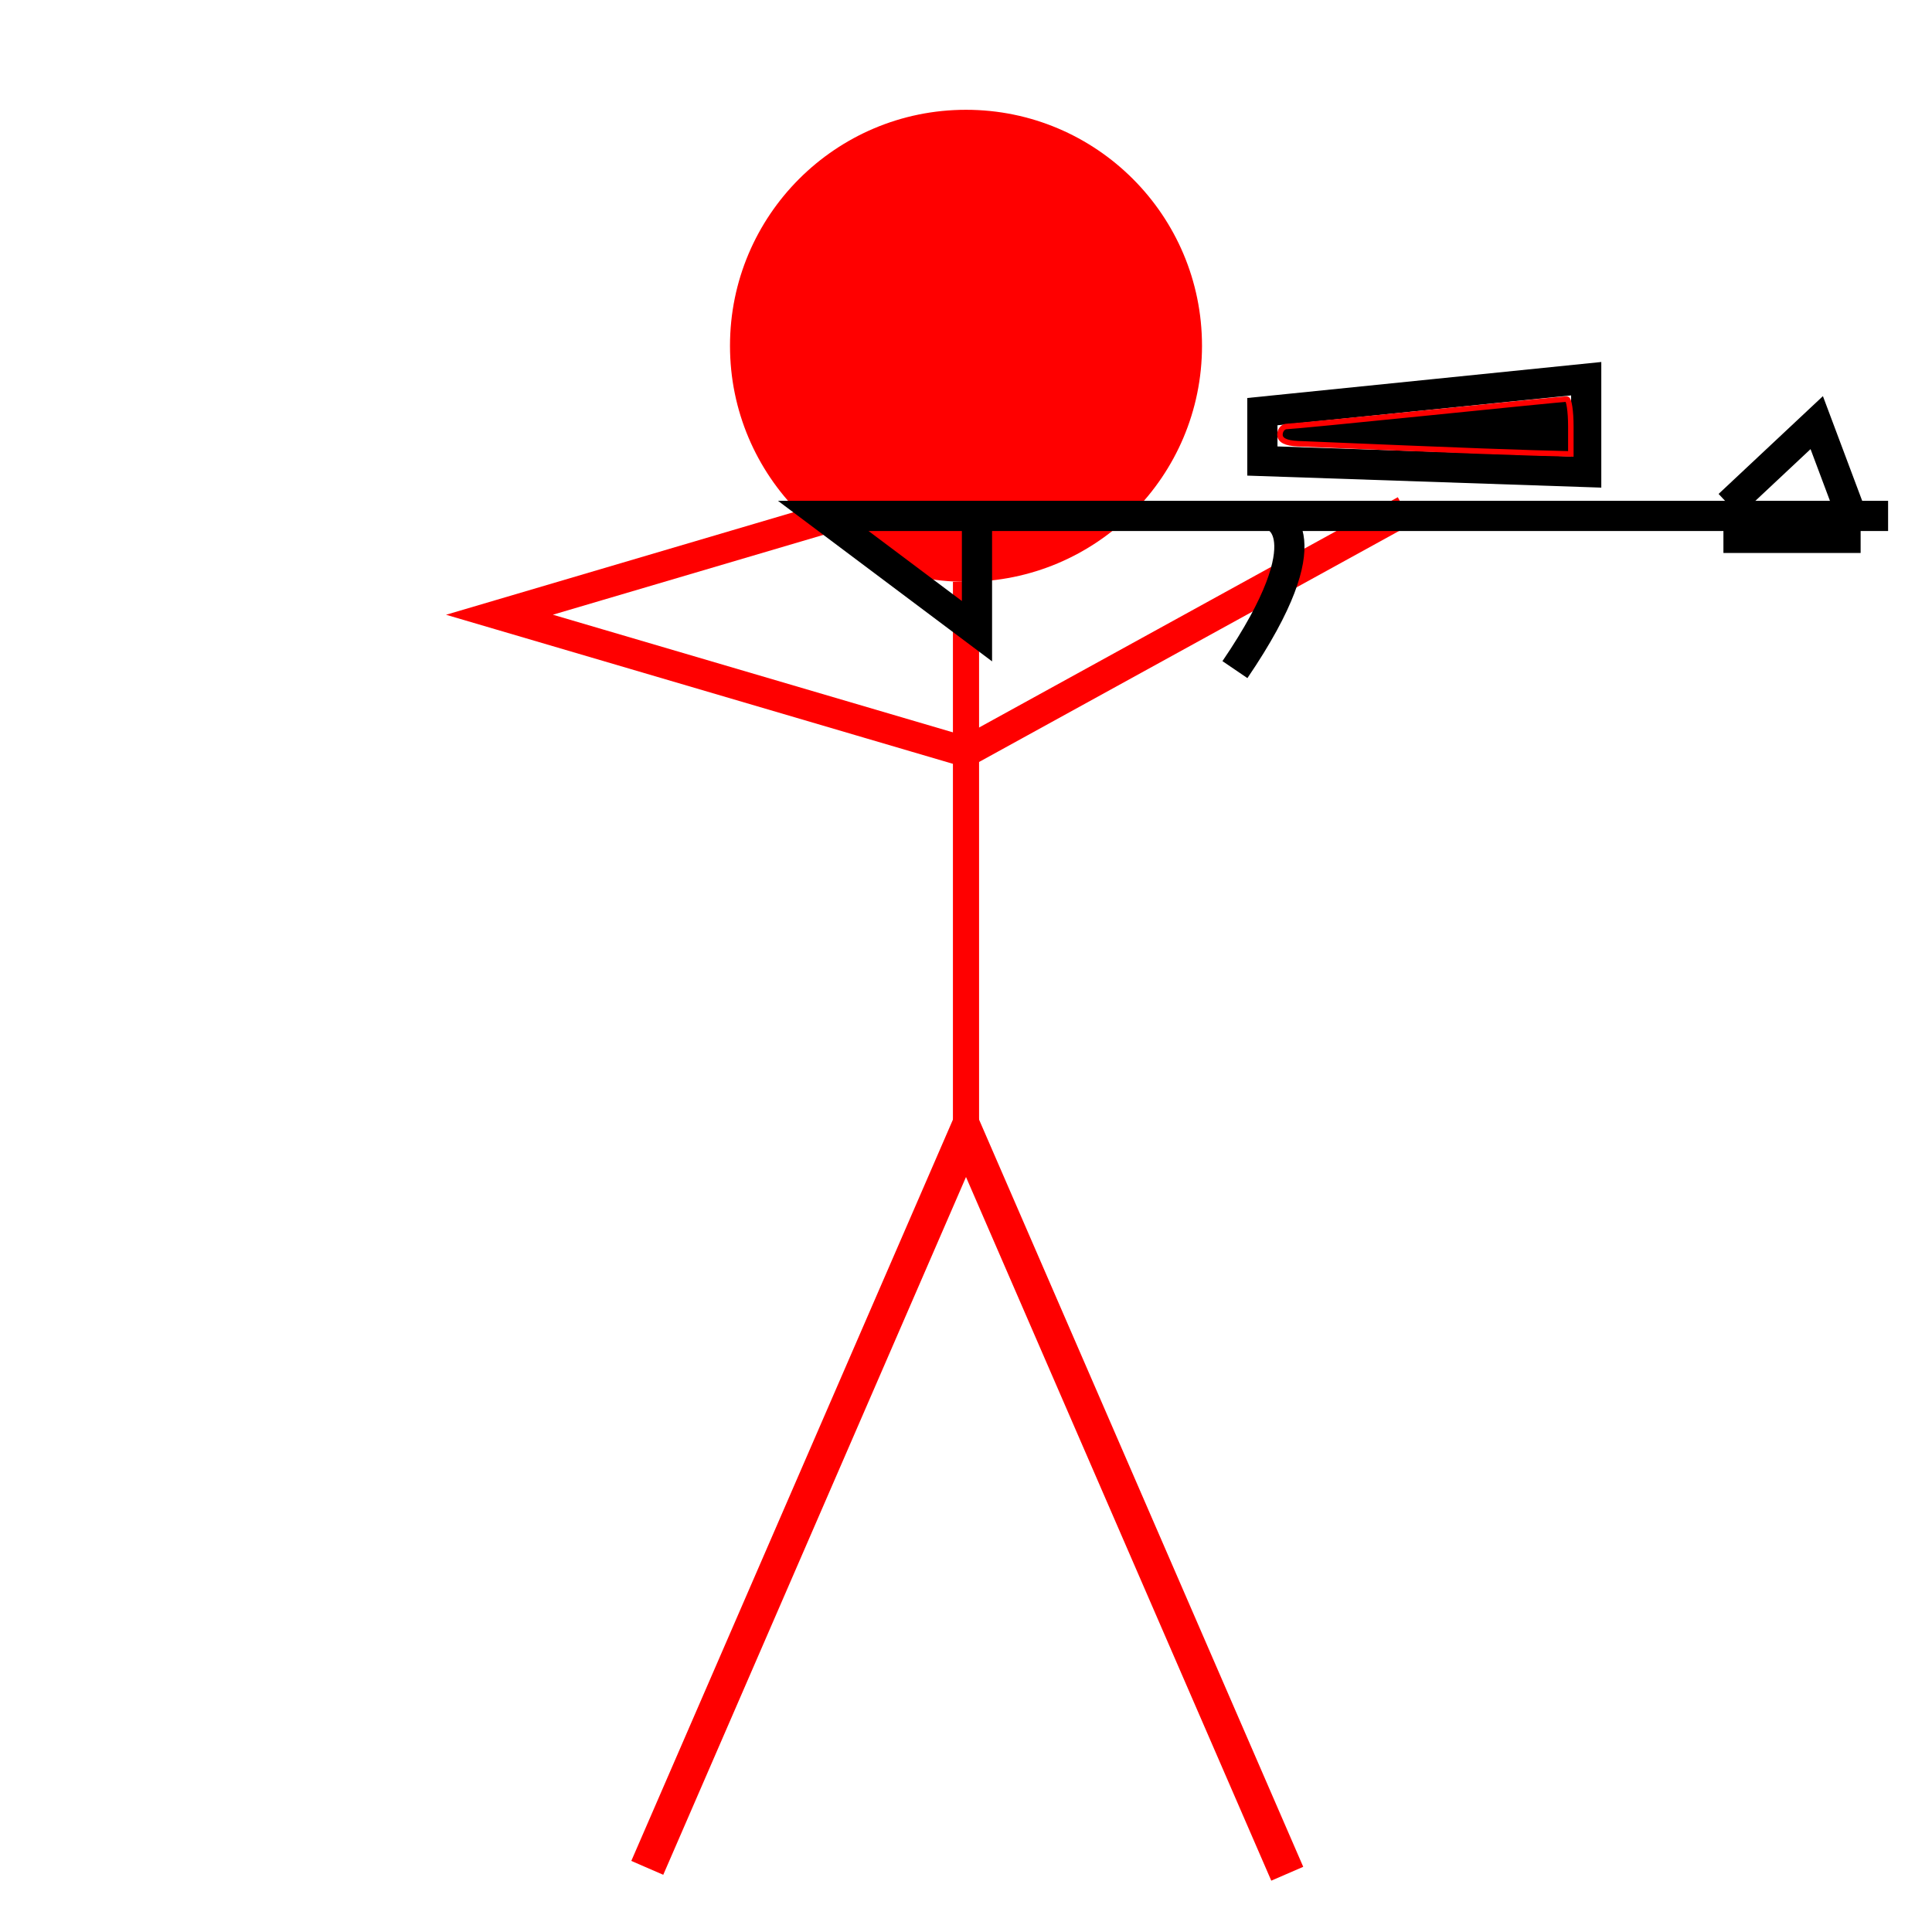
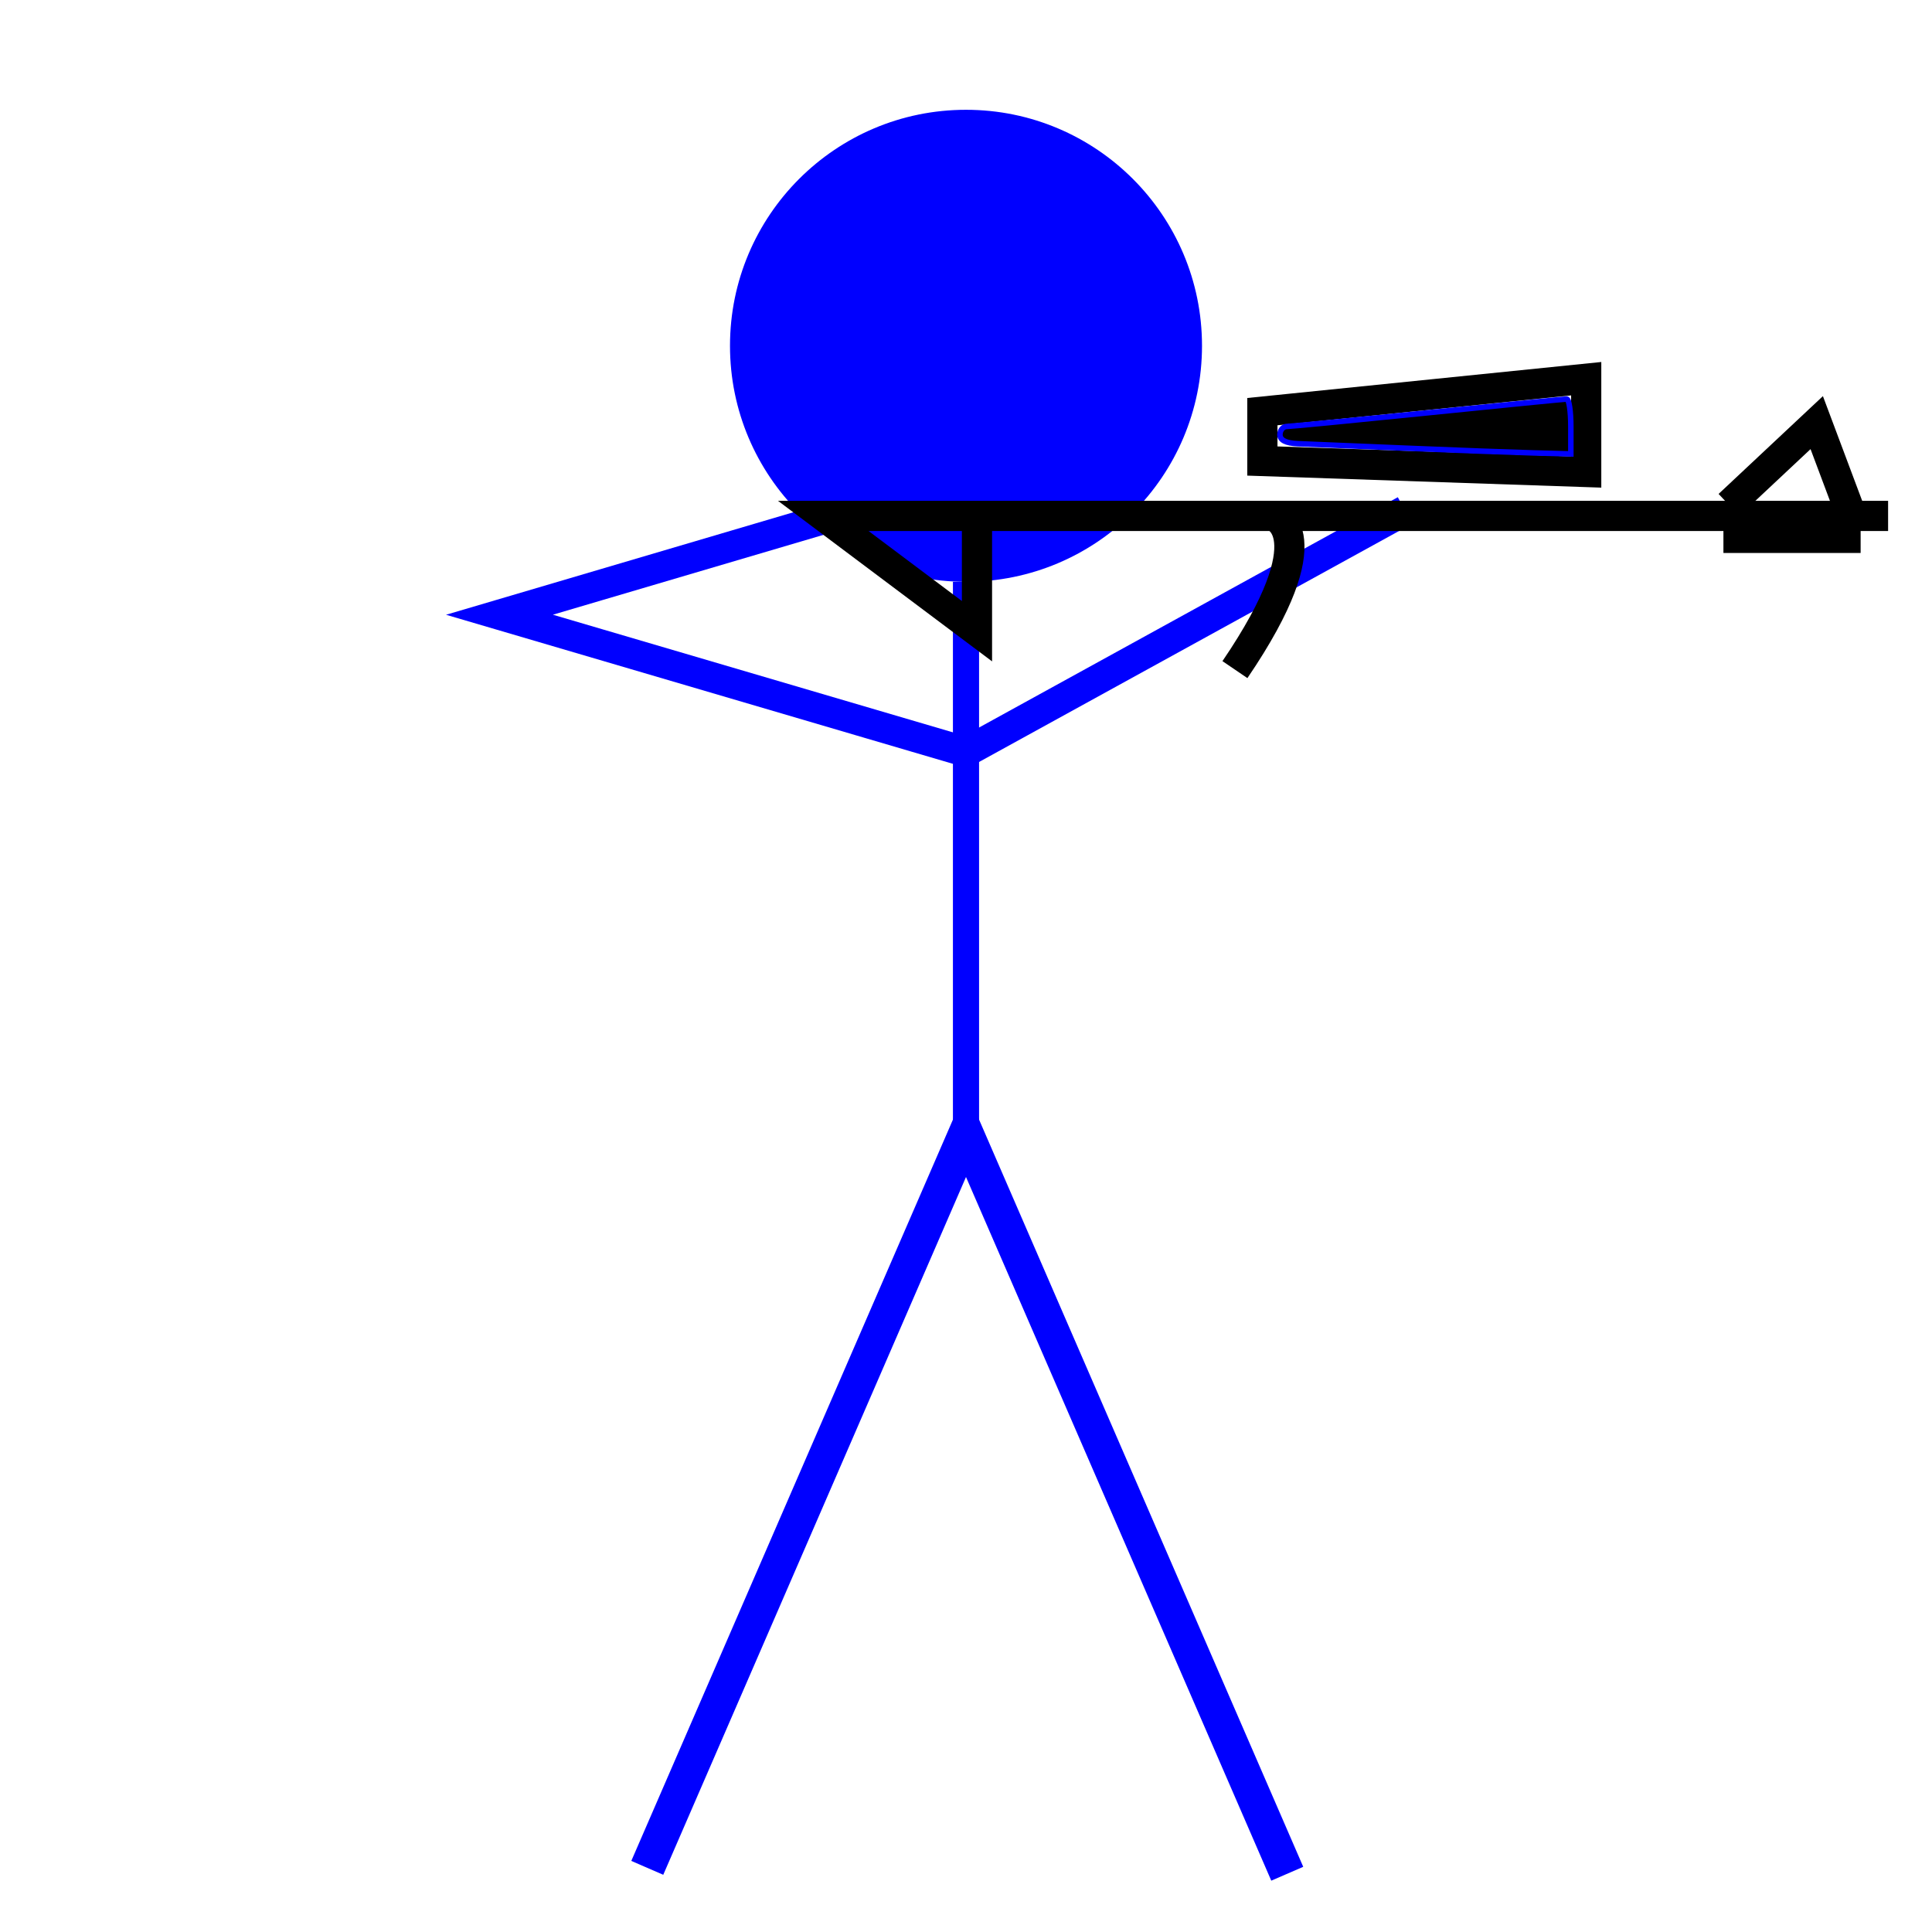
<svg xmlns="http://www.w3.org/2000/svg" width="64px" height="64px" id="svg2984" version="1.1">
  <defs id="defs2986" />
  <g id="layer1">
-     <path style="fill:#ff0000;fill-opacity:1" id="path3004" d="m 39.818,11.455 a 7.818,7.818 0 1 1 -15.636,0 7.818,7.818 0 1 1 15.636,0 z" />
-     <path style="fill:none;stroke:#ff0000;stroke-width:0.866px;stroke-linecap:butt;stroke-linejoin:miter;stroke-opacity:1" d="m 32,19.273 0,18.123" id="path3006" />
-     <path style="fill:none;stroke:#ff0000;stroke-width:1.154px;stroke-linecap:butt;stroke-linejoin:miter;stroke-opacity:1" d="M 42.642,62.07 32,37.54 21.442,61.875" id="path3008" />
-     <path style="fill:none;stroke:#ff0000;stroke-width:1px;stroke-linecap:butt;stroke-linejoin:miter;stroke-opacity:1" d="M 27.636,17.091 16.545,20.364 32,24.909 l 14.545,-8" id="path3010" />
+     <path style="fill:#0000ff;fill-opacity:1" id="path3004" d="m 39.818,11.455 a 7.818,7.818 0 1 1 -15.636,0 7.818,7.818 0 1 1 15.636,0 z" />
+     <path style="fill:none;stroke:#0000ff;stroke-width:0.866px;stroke-linecap:butt;stroke-linejoin:miter;stroke-opacity:1" d="m 32,19.273 0,18.123" id="path3006" />
+     <path style="fill:none;stroke:#0000ff;stroke-width:1.154px;stroke-linecap:butt;stroke-linejoin:miter;stroke-opacity:1" d="M 42.642,62.07 32,37.54 21.442,61.875" id="path3008" />
+     <path style="fill:none;stroke:#0000ff;stroke-width:1px;stroke-linecap:butt;stroke-linejoin:miter;stroke-opacity:1" d="M 27.636,17.091 16.545,20.364 32,24.909 l 14.545,-8" id="path3010" />
    <g id="g2993" transform="translate(0.3636364,-14.90909)">
      <path id="path3012" d="M 62.182,32 26.909,32 32,35.818 32,32" style="fill:none;stroke:#000000;stroke-width:1px;stroke-linecap:butt;stroke-linejoin:miter;stroke-opacity:1" />
      <path id="path3014" d="m 41.818,32 c 0,0 1.818,0.545 -1.273,5.091" style="fill:none;stroke:#000000;stroke-width:1px;stroke-linecap:butt;stroke-linejoin:miter;stroke-opacity:1" />
      <path id="path3016" d="m 56.909,31.636 2.909,-2.727 1.091,2.909" style="fill:none;stroke:#000000;stroke-width:1px;stroke-linecap:butt;stroke-linejoin:miter;stroke-opacity:1" />
      <path id="path3018" d="m 56.727,32.727 4.545,0" style="fill:none;stroke:#000000;stroke-width:1px;stroke-linecap:butt;stroke-linejoin:miter;stroke-opacity:1" />
    </g>
    <path style="fill:none;stroke:#000000;stroke-width:1px;stroke-linecap:butt;stroke-linejoin:miter;stroke-opacity:1" d="m 52.545,12.545 -10.727,1.091 0,1.636 10.727,0.364 z" id="path2999" />
    <path style="fill:#000000;fill-opacity:1;stroke:#ff0000;stroke-width:0.182" d="" id="path3001" />
-     <path style="fill:#000000;fill-opacity:1;stroke:#ff0000;stroke-width:0.182" d="m 46.582,14.847 c -1.65,-0.068 -3.266,-0.135 -3.591,-0.149 C 42.598,14.681 42.4,14.581 42.4,14.4 c 0,-0.15 0.102,-0.273 0.227,-0.273 0.125,-8.4e-5 2.232,-0.205 4.682,-0.454 2.45,-0.25 4.516,-0.454 4.591,-0.454 0.075,-8.4e-5 0.136,0.409 0.136,0.909 l 0,0.909 -1.227,-0.033 c -0.675,-0.018 -2.577,-0.089 -4.227,-0.157 z" id="path3003" />
+     <path style="fill:#000000;fill-opacity:1;stroke:#0000ff;stroke-width:0.182" d="m 46.582,14.847 c -1.65,-0.068 -3.266,-0.135 -3.591,-0.149 C 42.598,14.681 42.4,14.581 42.4,14.4 c 0,-0.15 0.102,-0.273 0.227,-0.273 0.125,-8.4e-5 2.232,-0.205 4.682,-0.454 2.45,-0.25 4.516,-0.454 4.591,-0.454 0.075,-8.4e-5 0.136,0.409 0.136,0.909 l 0,0.909 -1.227,-0.033 c -0.675,-0.018 -2.577,-0.089 -4.227,-0.157 z" id="path3003" />
  </g>
</svg>
